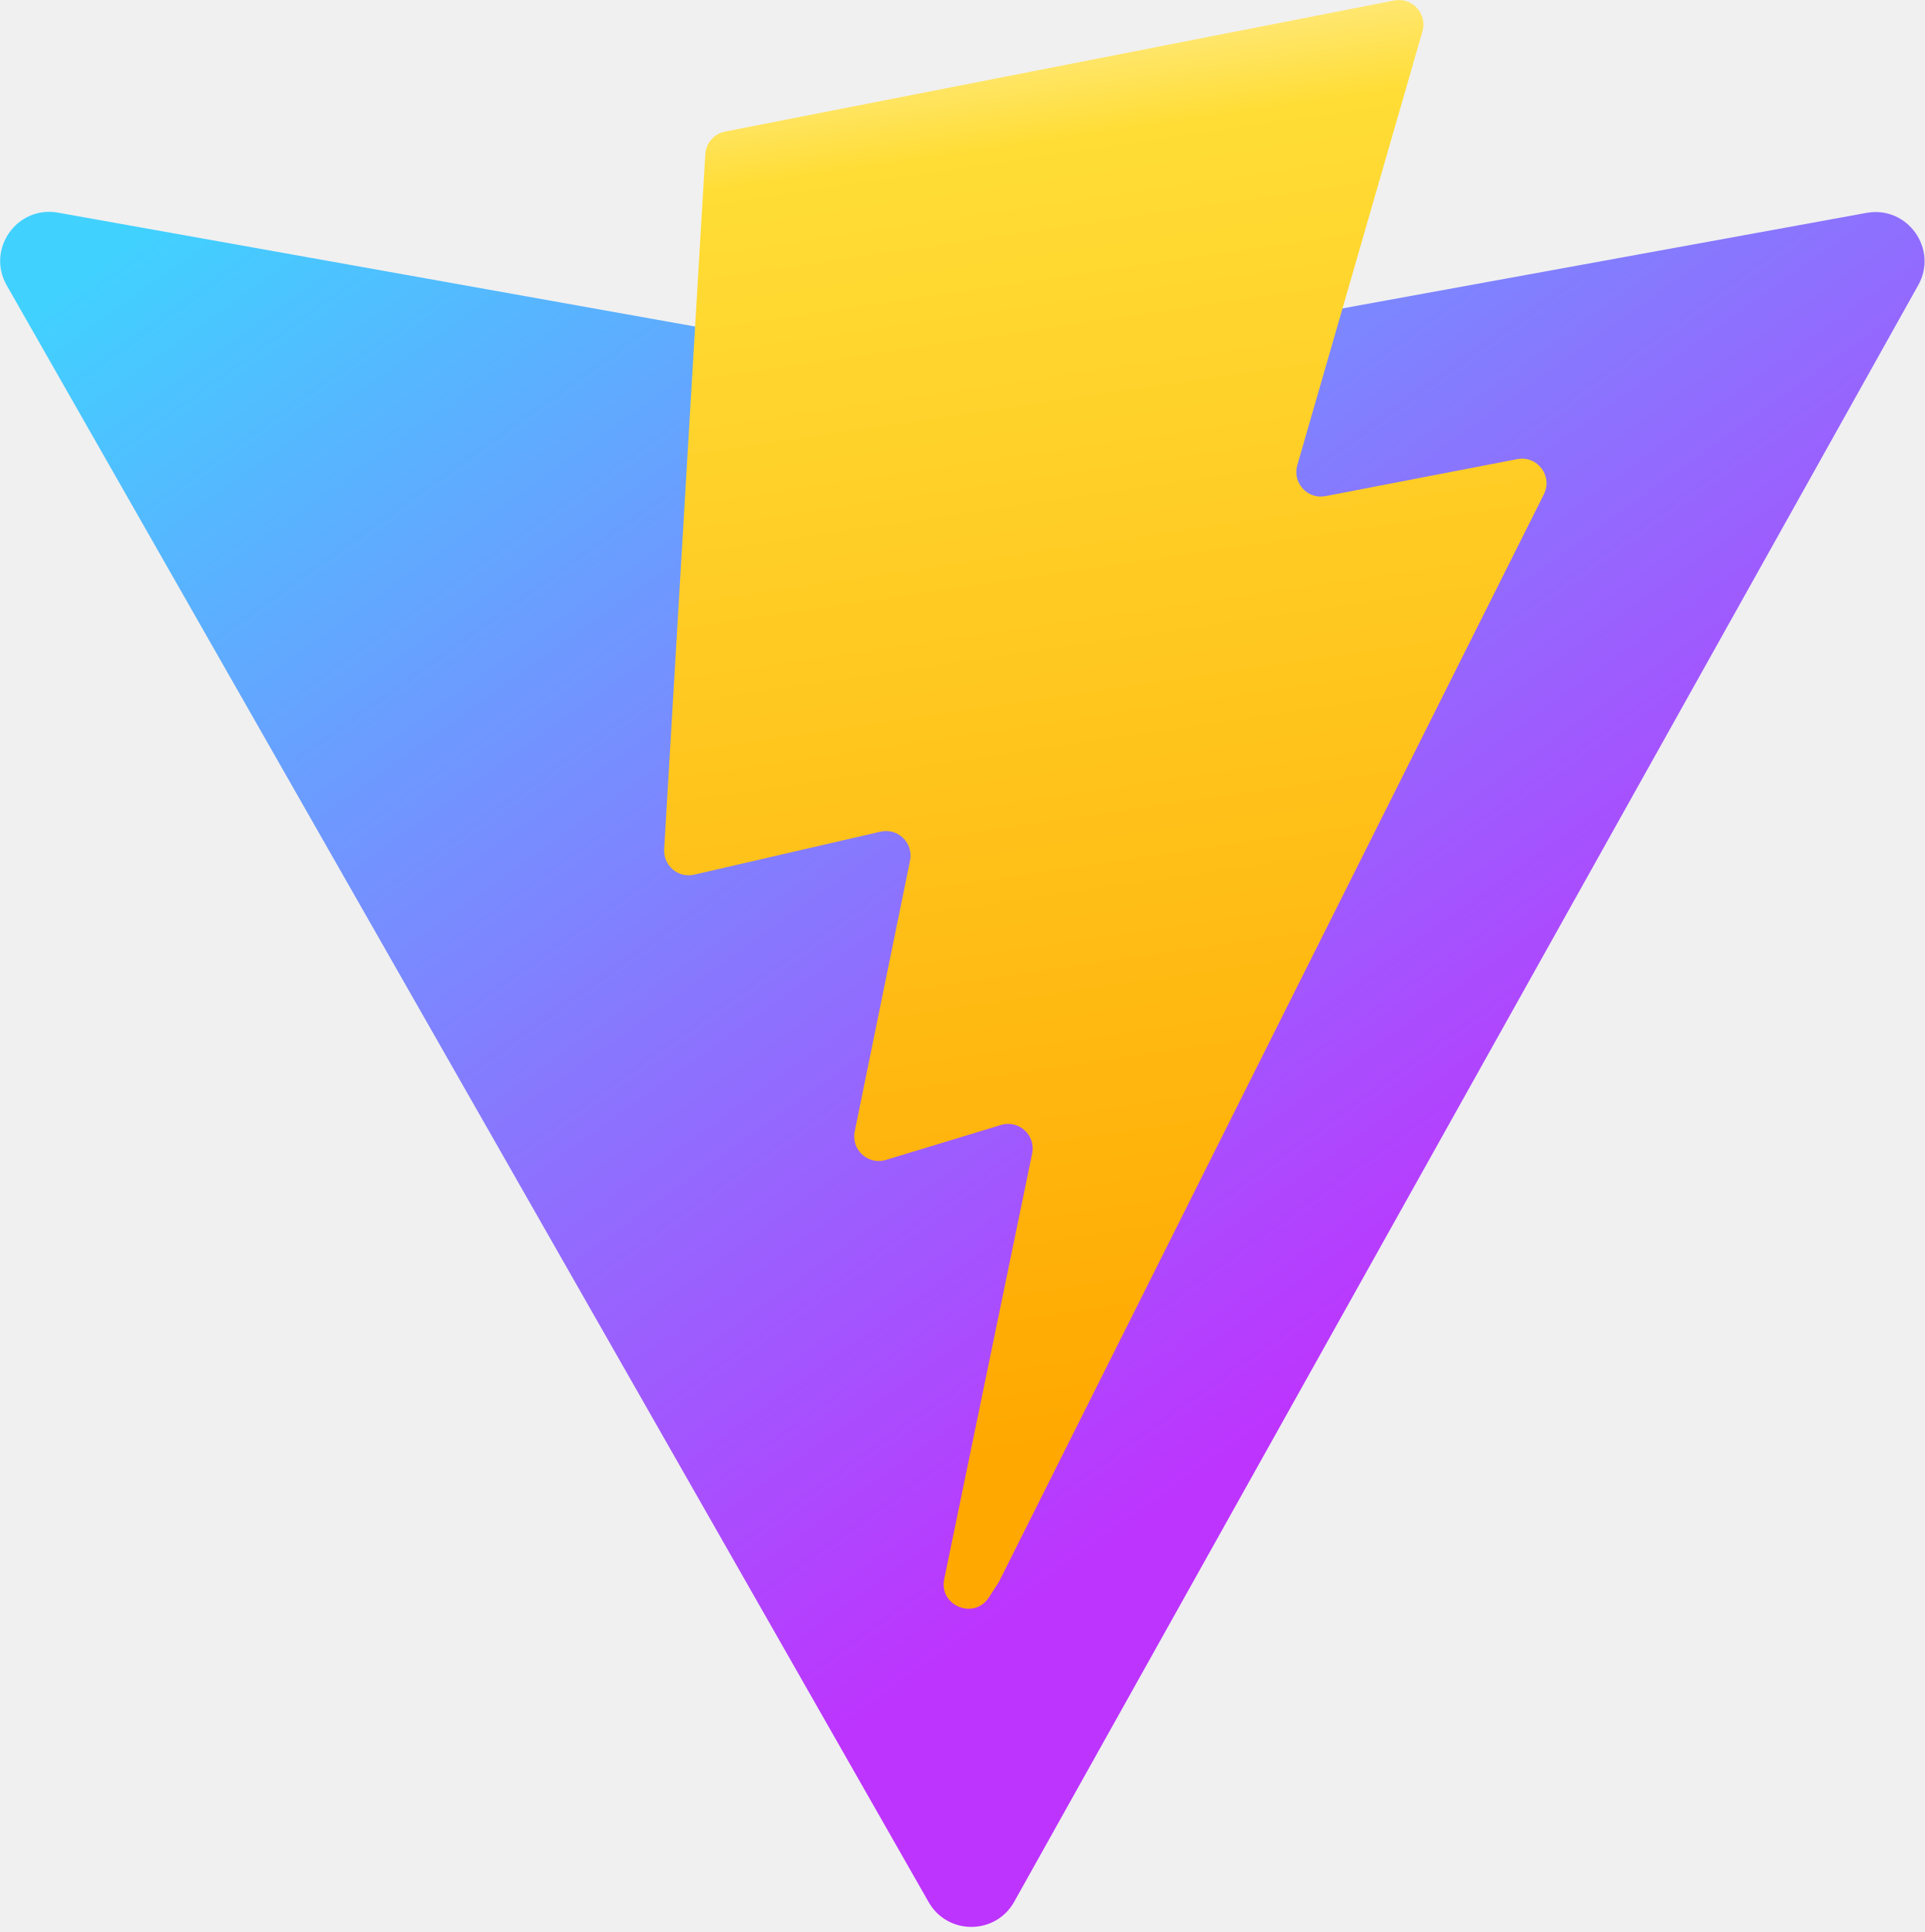
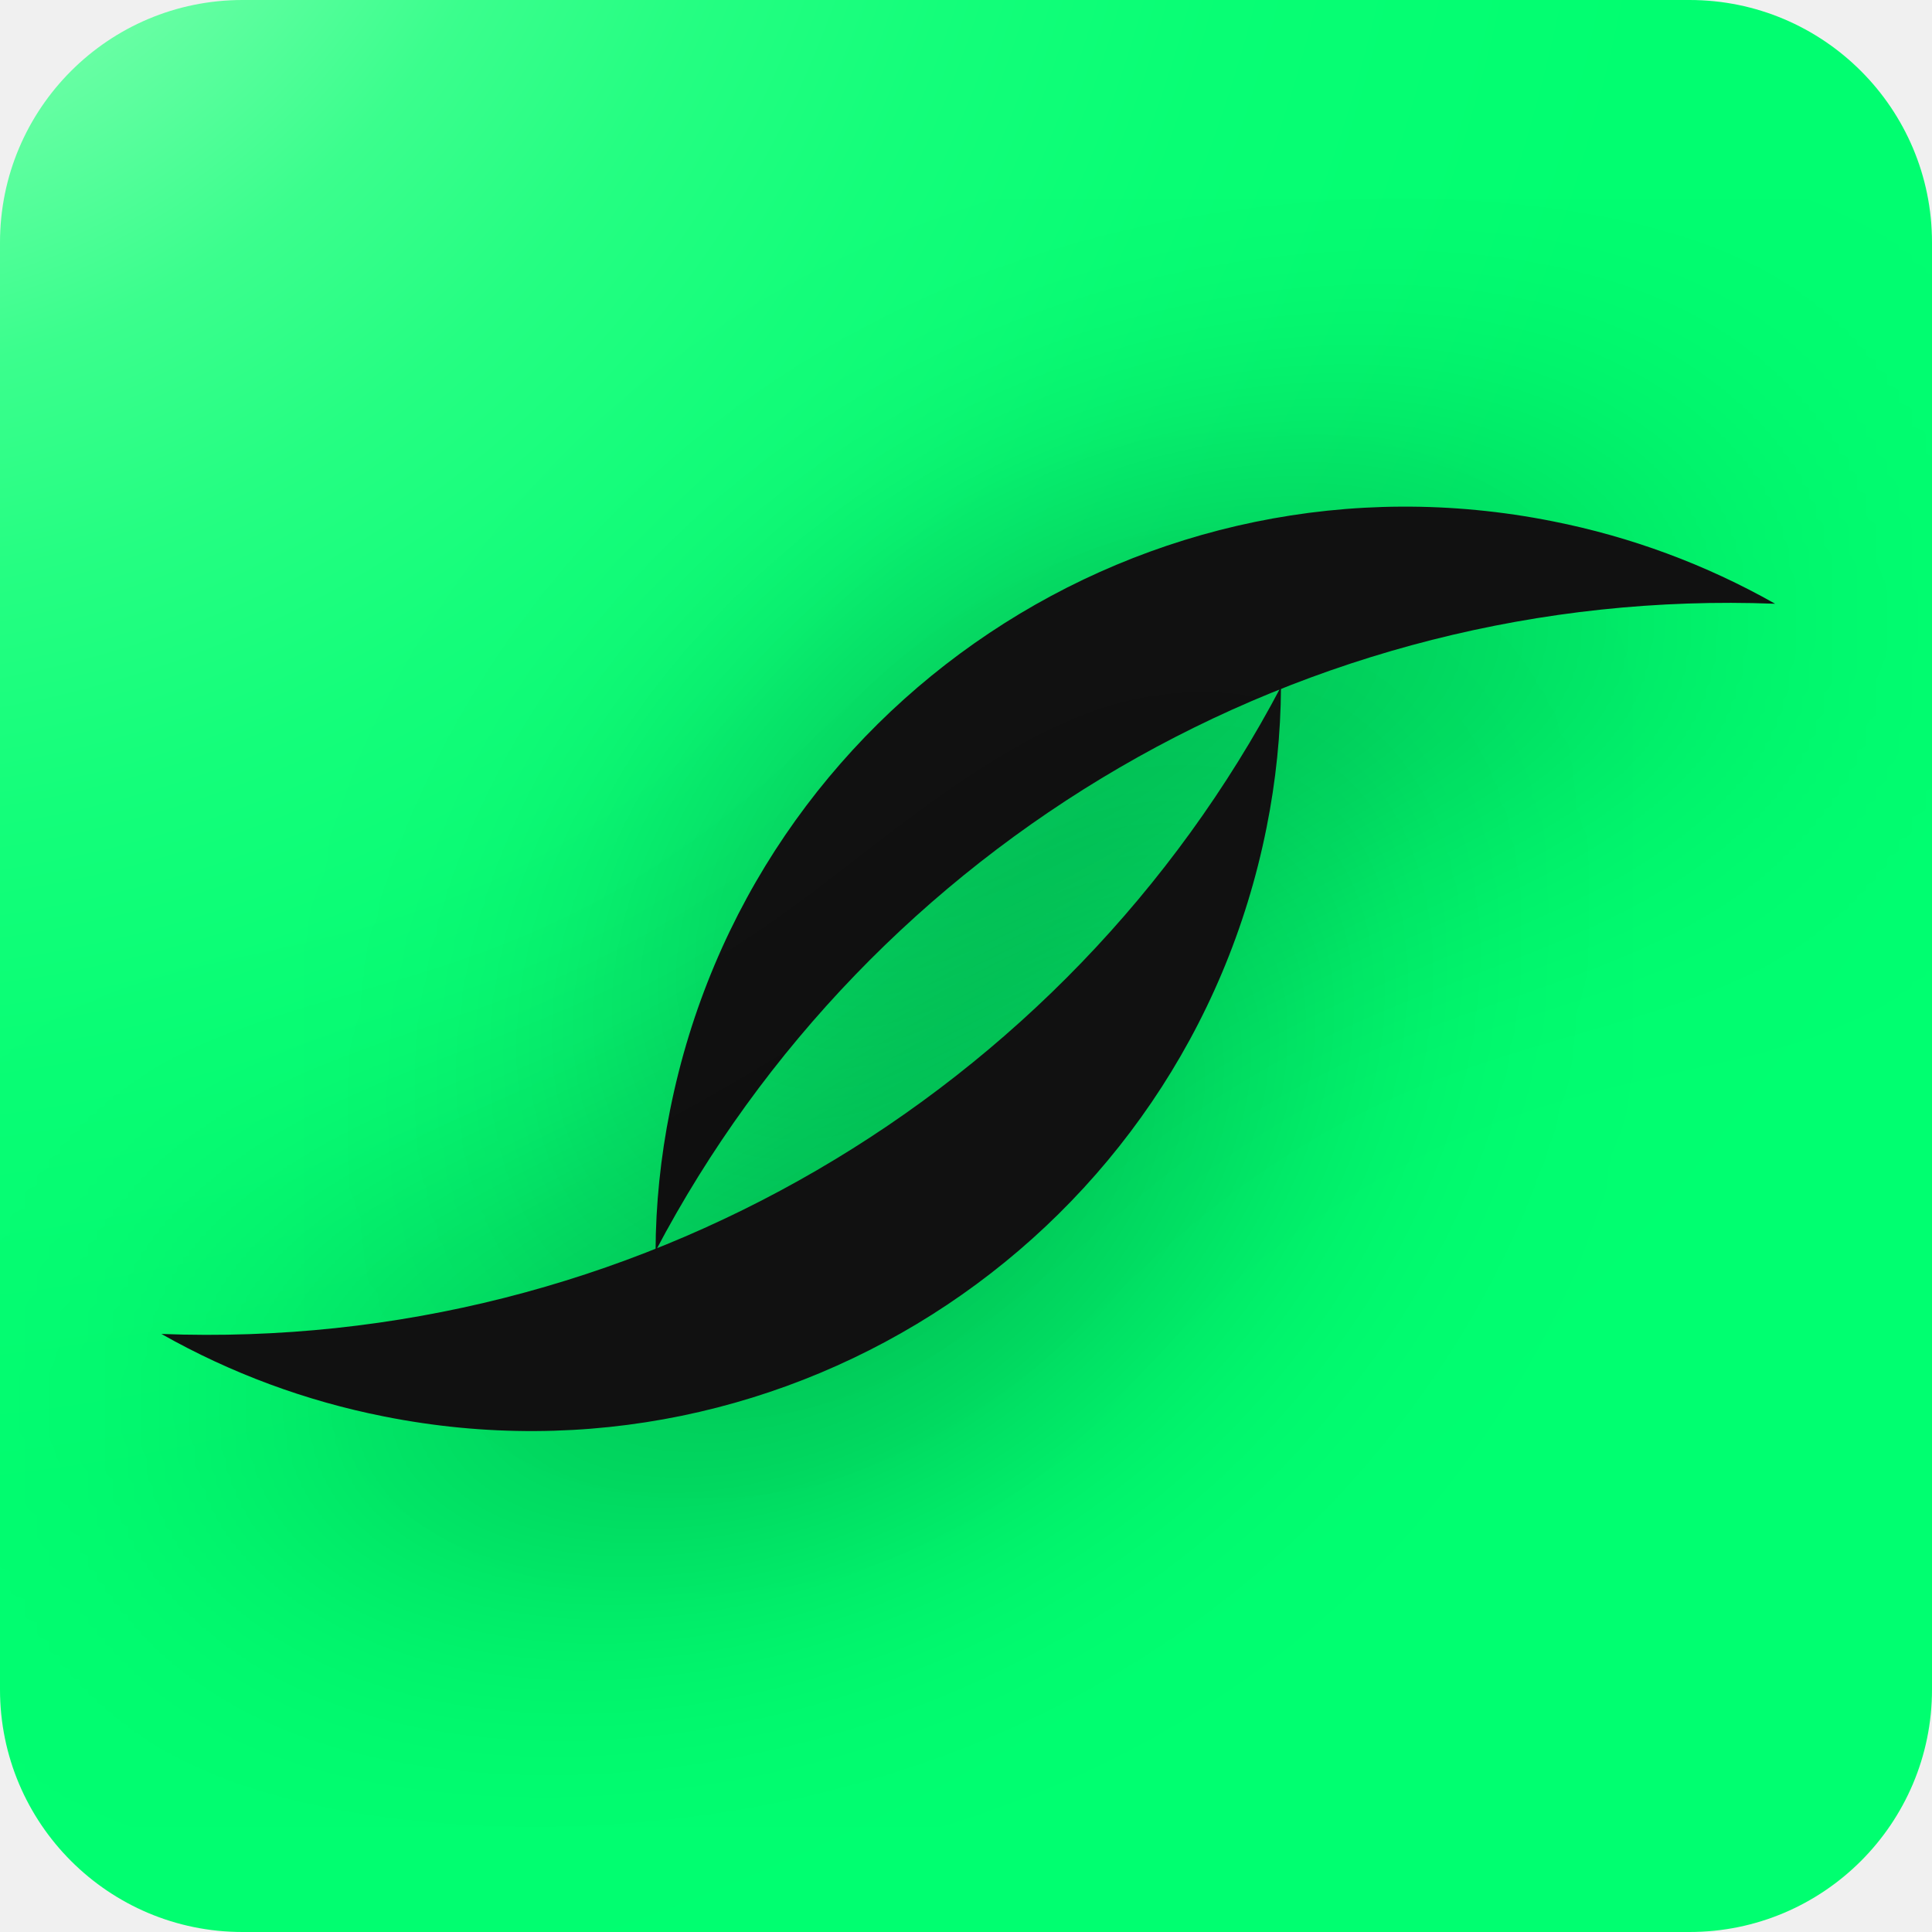
- <svg xmlns="http://www.w3.org/2000/svg" aria-hidden="true" role="img" class="iconify iconify--logos" width="31.88" height="32" preserveAspectRatio="xMidYMid meet" viewBox="0 0 256 257">
+ <svg xmlns="http://www.w3.org/2000/svg" width="44" height="44" fill="none" viewBox="0 0 44 44">
+   <g clip-path="url(#a)">
+     <path fill="url(#b)" d="M38.477 0H5.523A5.523 5.523 0 0 0 0 5.523v32.954A5.523 5.523 0 0 0 5.523 44h32.954A5.523 5.523 0 0 0 44 38.477V5.523A5.523 5.523 0 0 0 38.477 0Z" />
+     <g filter="url(#c)">
+       <path fill="#111" d="M40.424 13.75c-10.695-.411-20.6 5.439-25.494 14.742.004-1.06.114-2.133.33-3.21 1.848-9.253 10.85-15.257 20.102-13.41a16.951 16.951 0 0 1 5.062 1.876v.003Z" />
+     </g>
+     <g filter="url(#d)">
+       <path fill="#111" d="M3.68 30.38c10.695.411 20.6-5.439 25.494-14.742a16.78 16.78 0 0 1-.329 3.21c-1.849 9.254-10.85 15.257-20.103 13.41a16.951 16.951 0 0 1-5.062-1.876v-.003Z" />
+     </g>
+   </g>
  <defs>
-     <linearGradient id="IconifyId1813088fe1fbc01fb466" x1="-.828%" x2="57.636%" y1="7.652%" y2="78.411%">
-       <stop offset="0%" stop-color="#41D1FF" />
-       <stop offset="100%" stop-color="#BD34FE" />
-     </linearGradient>
-     <linearGradient id="IconifyId1813088fe1fbc01fb467" x1="43.376%" x2="50.316%" y1="2.242%" y2="89.03%">
-       <stop offset="0%" stop-color="#FFEA83" />
-       <stop offset="8.333%" stop-color="#FFDD35" />
-       <stop offset="100%" stop-color="#FFA800" />
-     </linearGradient>
+     <filter id="c" width="41.494" height="32.954" x="6.93" y="4.538" color-interpolation-filters="sRGB" filterUnits="userSpaceOnUse">
+       <feFlood flood-opacity="0" result="BackgroundImageFix" />
+       <feColorMatrix in="SourceAlpha" result="hardAlpha" values="0 0 0 0 0 0 0 0 0 0 0 0 0 0 0 0 0 0 127 0" />
+       <feOffset dy="1" />
+       <feGaussianBlur stdDeviation="4" />
+       <feColorMatrix values="0 0 0 0 0 0 0 0 0 0 0 0 0 0 0 0 0 0 0.5 0" />
+       <feBlend in2="BackgroundImageFix" result="effect1_dropShadow_3_2" />
+       <feBlend in="SourceGraphic" in2="effect1_dropShadow_3_2" result="shape" />
+     </filter>
+     <filter id="d" width="41.494" height="32.954" x="-4.32" y="8.638" color-interpolation-filters="sRGB" filterUnits="userSpaceOnUse">
+       <feFlood flood-opacity="0" result="BackgroundImageFix" />
+       <feColorMatrix in="SourceAlpha" result="hardAlpha" values="0 0 0 0 0 0 0 0 0 0 0 0 0 0 0 0 0 0 127 0" />
+       <feOffset dy="1" />
+       <feGaussianBlur stdDeviation="4" />
+       <feColorMatrix values="0 0 0 0 0 0 0 0 0 0 0 0 0 0 0 0 0 0 0.5 0" />
+       <feBlend in2="BackgroundImageFix" result="effect1_dropShadow_3_2" />
+       <feBlend in="SourceGraphic" in2="effect1_dropShadow_3_2" result="shape" />
+     </filter>
+     <radialGradient id="b" cx="0" cy="0" r="1" gradientTransform="translate(-3.745 -7.619) scale(66.401)" gradientUnits="userSpaceOnUse">
+       <stop stop-color="#F5FDEA" />
+       <stop offset=".05" stop-color="#C7FDD3" />
+       <stop offset=".09" stop-color="#9CFDBE" />
+       <stop offset=".14" stop-color="#77FEAB" />
+       <stop offset=".2" stop-color="#56FE9B" />
+       <stop offset=".25" stop-color="#3BFE8D" />
+       <stop offset=".32" stop-color="#25FE82" />
+       <stop offset=".4" stop-color="#14FE7A" />
+       <stop offset=".49" stop-color="#08FE74" />
+       <stop offset=".63" stop-color="#01FE70" />
+       <stop offset="1" stop-color="#00FF70" />
+     </radialGradient>
+     <clipPath id="a">
+       <path fill="#fff" d="M0 0h44v44H0z" />
+     </clipPath>
  </defs>
-   <path fill="url(#IconifyId1813088fe1fbc01fb466)" d="M255.153 37.938L134.897 252.976c-2.483 4.44-8.862 4.466-11.382.048L.875 37.958c-2.746-4.814 1.371-10.646 6.827-9.67l120.385 21.517a6.537 6.537 0 0 0 2.322-.004l117.867-21.483c5.438-.991 9.574 4.796 6.877 9.62Z" />
-   <path fill="url(#IconifyId1813088fe1fbc01fb467)" d="M185.432.063L96.44 17.501a3.268 3.268 0 0 0-2.634 3.014l-5.474 92.456a3.268 3.268 0 0 0 3.997 3.378l24.777-5.718c2.318-.535 4.413 1.507 3.936 3.838l-7.361 36.047c-.495 2.426 1.782 4.5 4.151 3.78l15.304-4.649c2.372-.72 4.652 1.36 4.15 3.788l-11.698 56.621c-.732 3.542 3.979 5.473 5.943 2.437l1.313-2.028l72.516-144.72c1.215-2.423-.88-5.186-3.54-4.672l-25.505 4.922c-2.396.462-4.435-1.77-3.759-4.114l16.646-57.705c.677-2.35-1.37-4.583-3.769-4.113Z" />
</svg>
